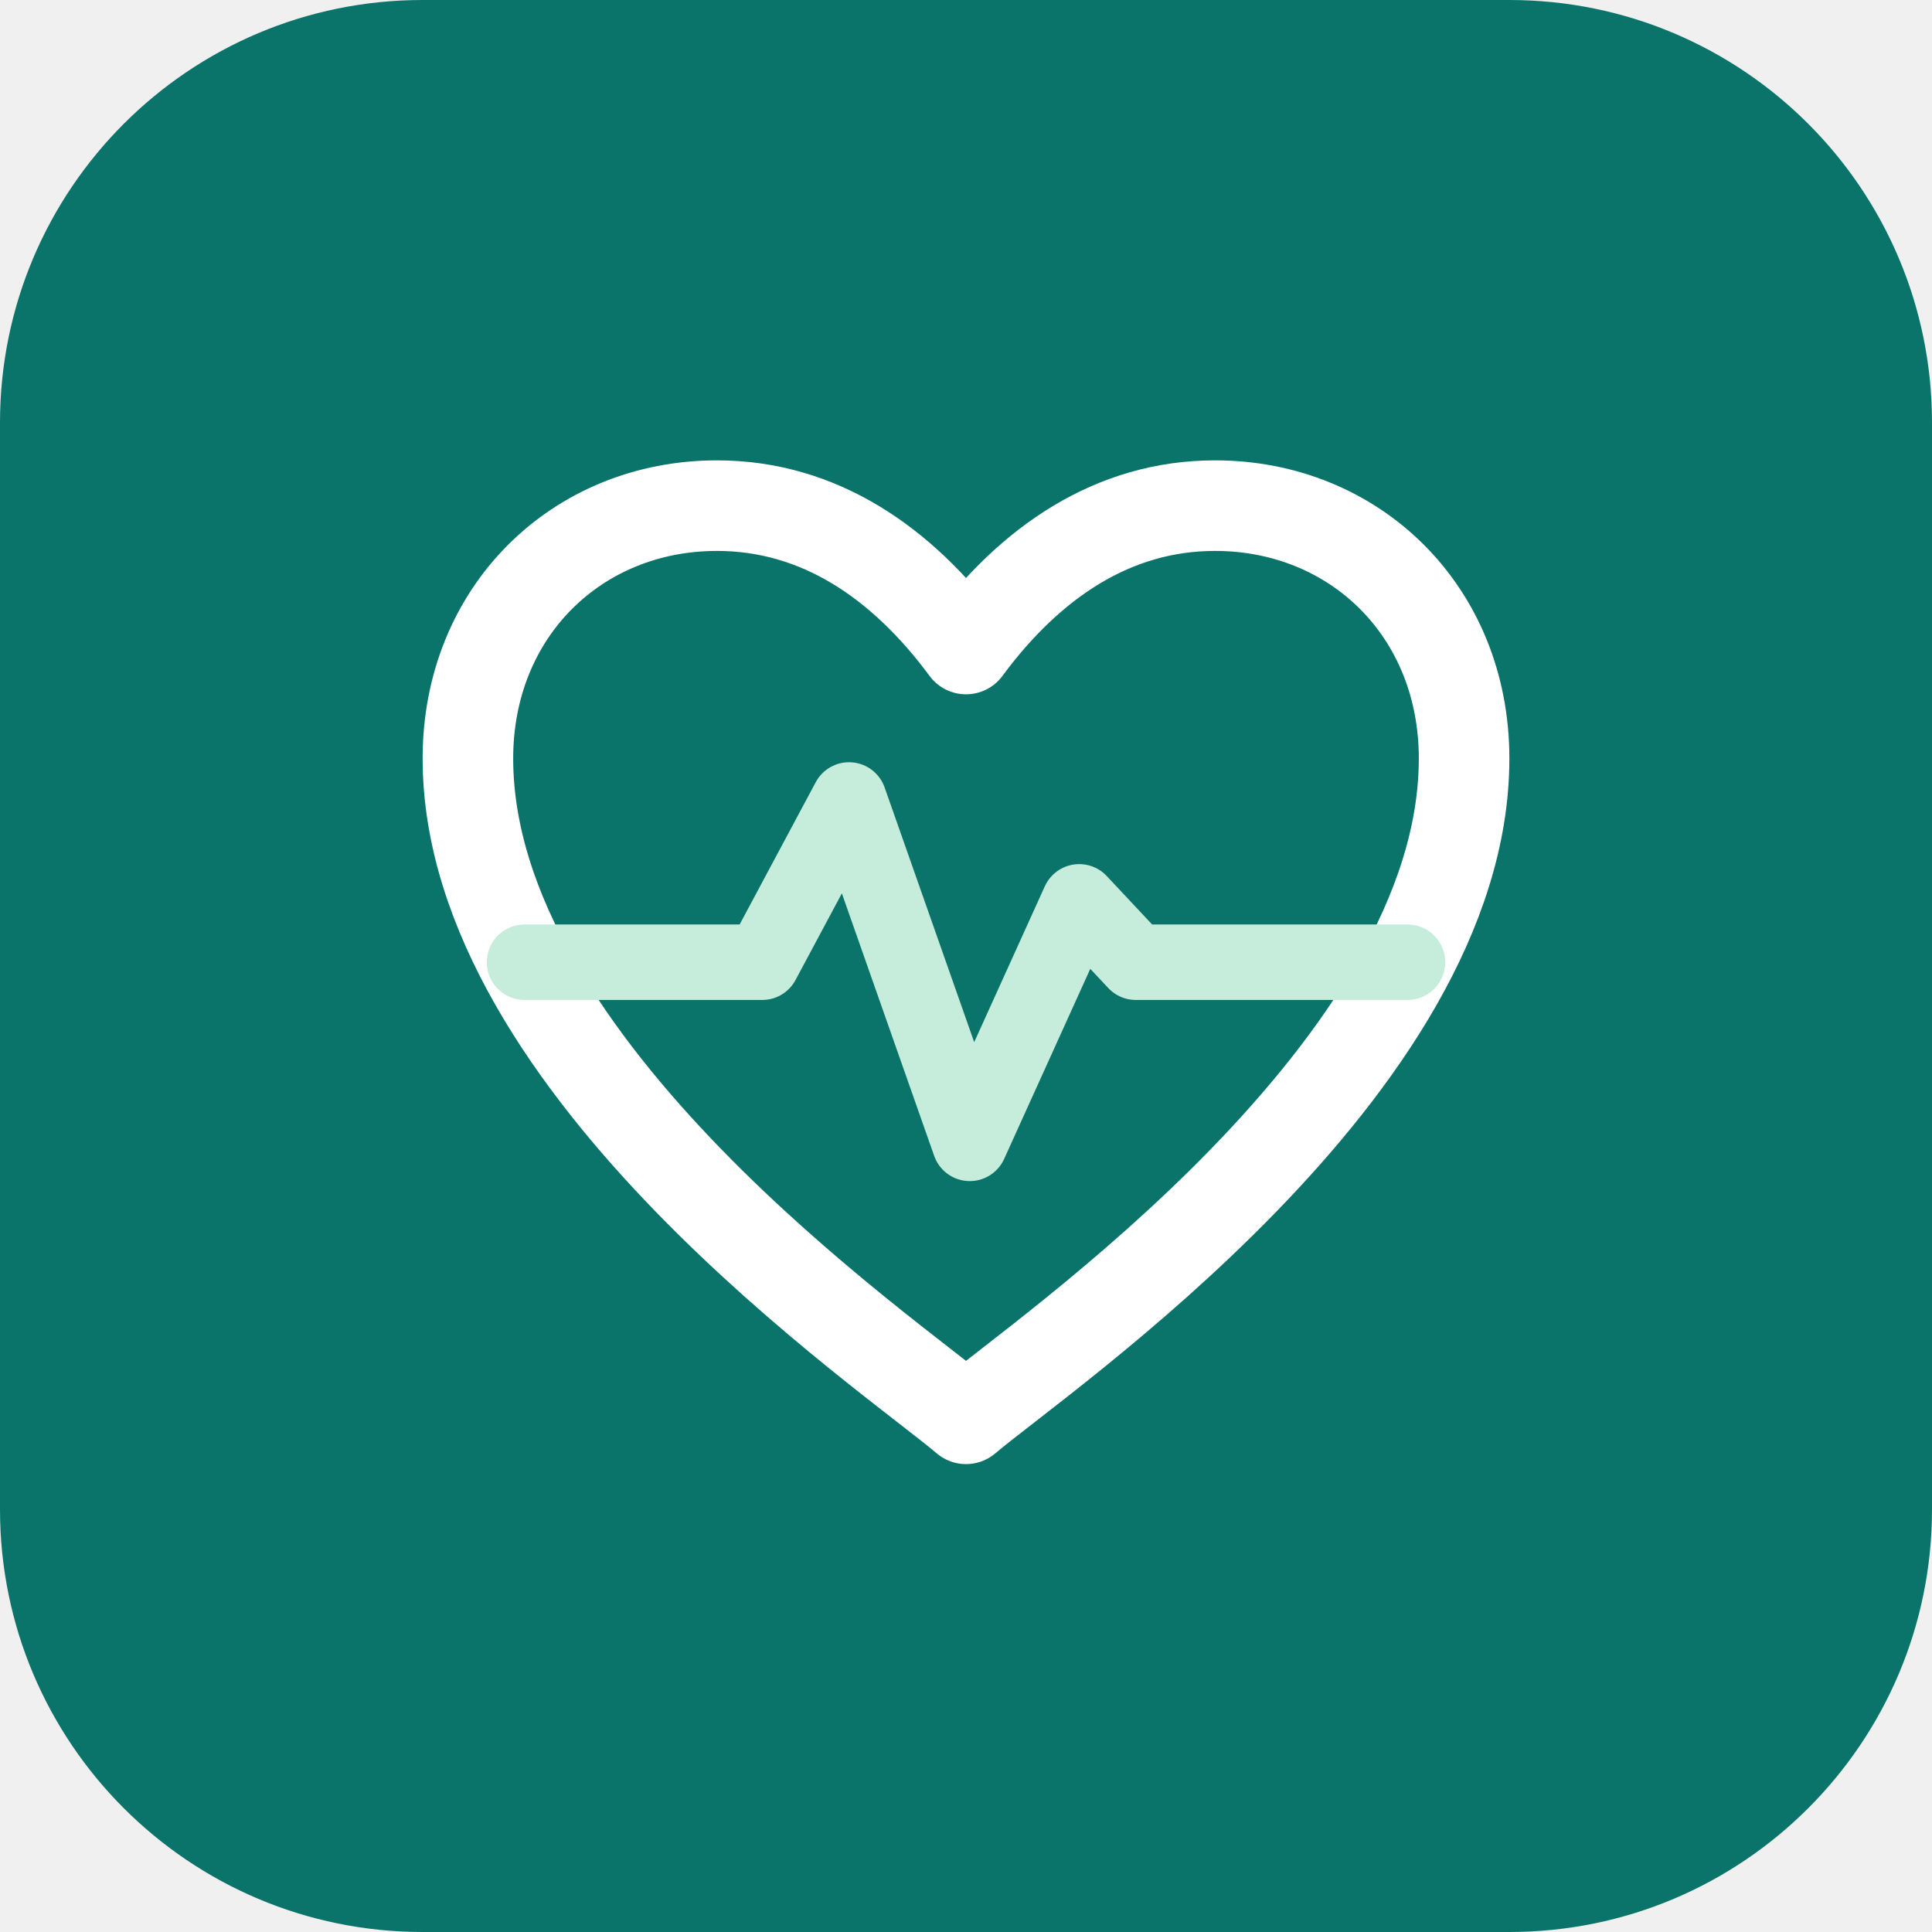
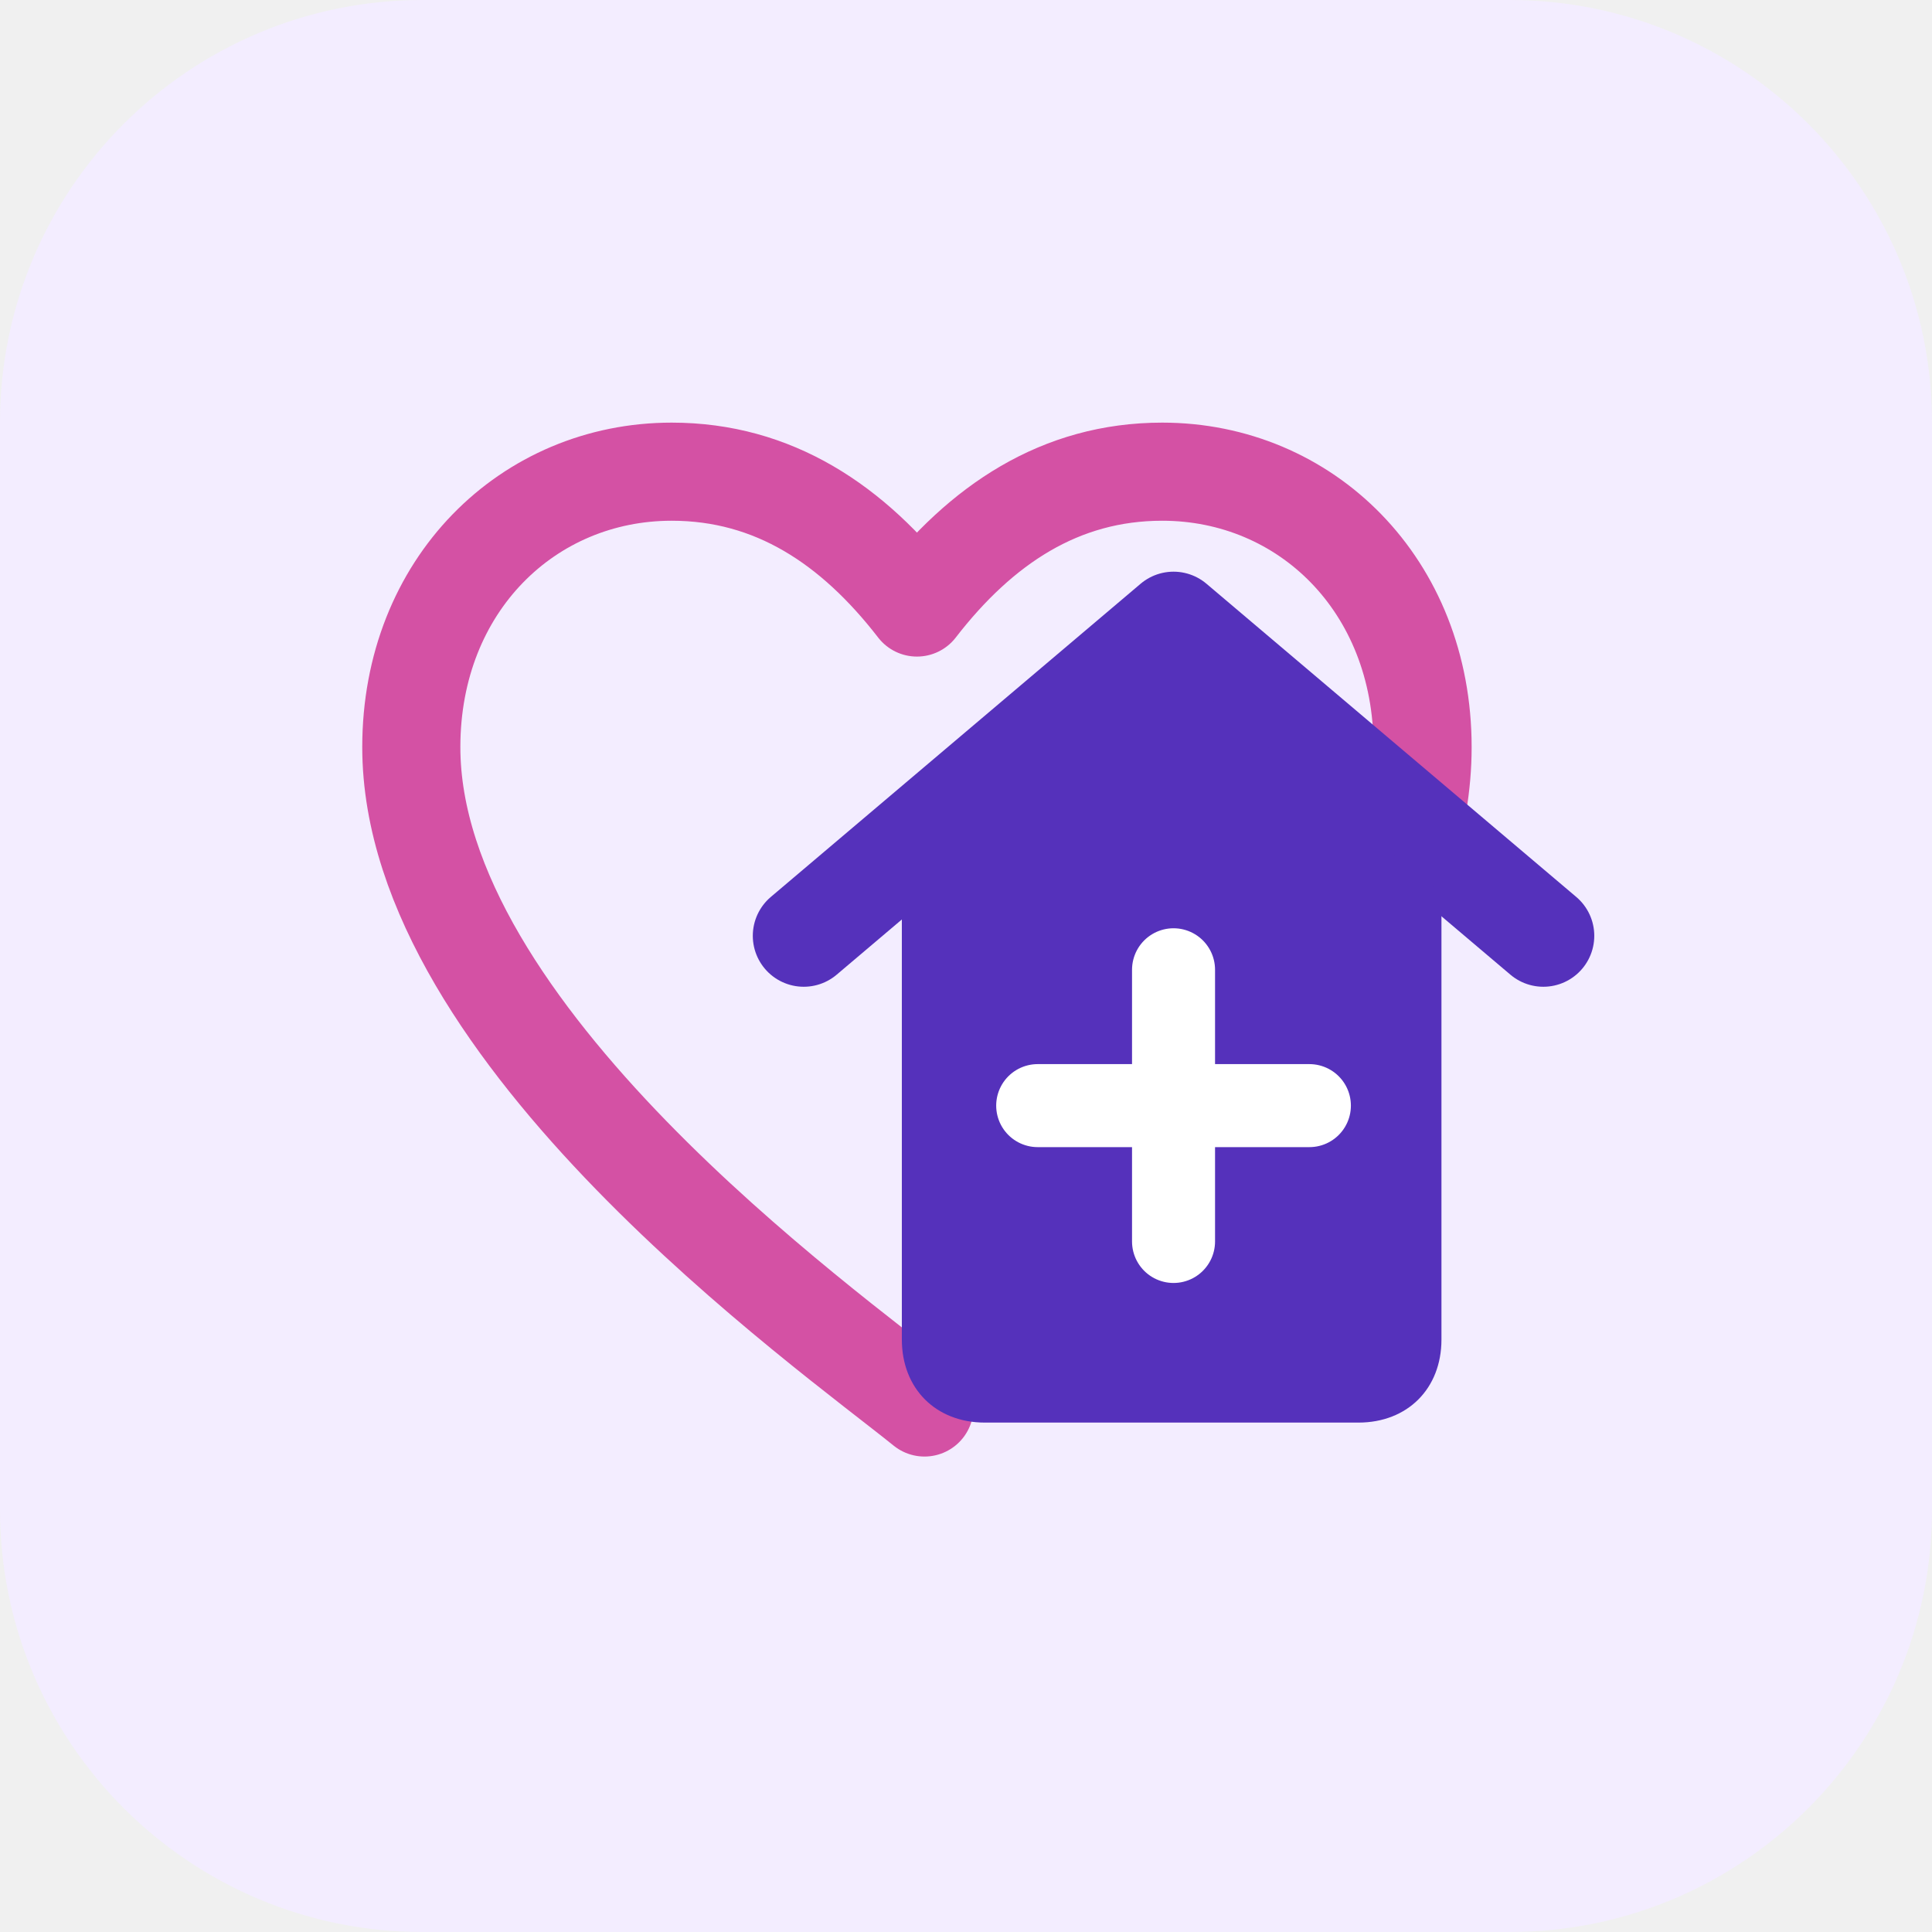
- <svg xmlns="http://www.w3.org/2000/svg" width="512" height="512" viewBox="0 0 512 512">
-   <rect width="512" height="512" rx="112" fill="#0b746a" />
-   <path d="M256 376C236 359 124 283 124 201c0-39 29-67 66-67 27 0 49 15 66 38 17-23 39-38 66-38 37 0 66 28 66 67 0 82-112 158-132 175z" fill="none" stroke="#fff" stroke-width="24" stroke-linecap="round" stroke-linejoin="round" />
-   <path d="M139 255h63l23-43 32 91 29-64 15 16h72" fill="none" stroke="#c6eddb" stroke-width="20" stroke-linecap="round" stroke-linejoin="round" />
+ <svg xmlns="http://www.w3.org/2000/svg" viewBox="0 0 512 512">
+   <rect width="512" height="512" rx="112" fill="#f3edff" />
+   <path d="M245 373C219 352 109 274 109 198c0-43 31-73 69-73 27 0 48 14 65 36 17-22 38-36 65-36 38 0 69 30 69 73 0 20-7 41-20 61" fill="none" stroke="#d451a4" stroke-width="26" stroke-linecap="round" stroke-linejoin="round" />
+   <path d="M213 248 311 165 409 248" fill="none" stroke="#5531bb" stroke-width="27" stroke-linecap="round" stroke-linejoin="round" />
+   <path d="M239 237v118c0 13 9 22 22 22h99c13 0 22-9 22-22V237l-71-60z" fill="#5531bb" />
+   <path d="M311 257v72m-36-36h72" stroke="#fff" stroke-width="22" stroke-linecap="round" />
</svg>
